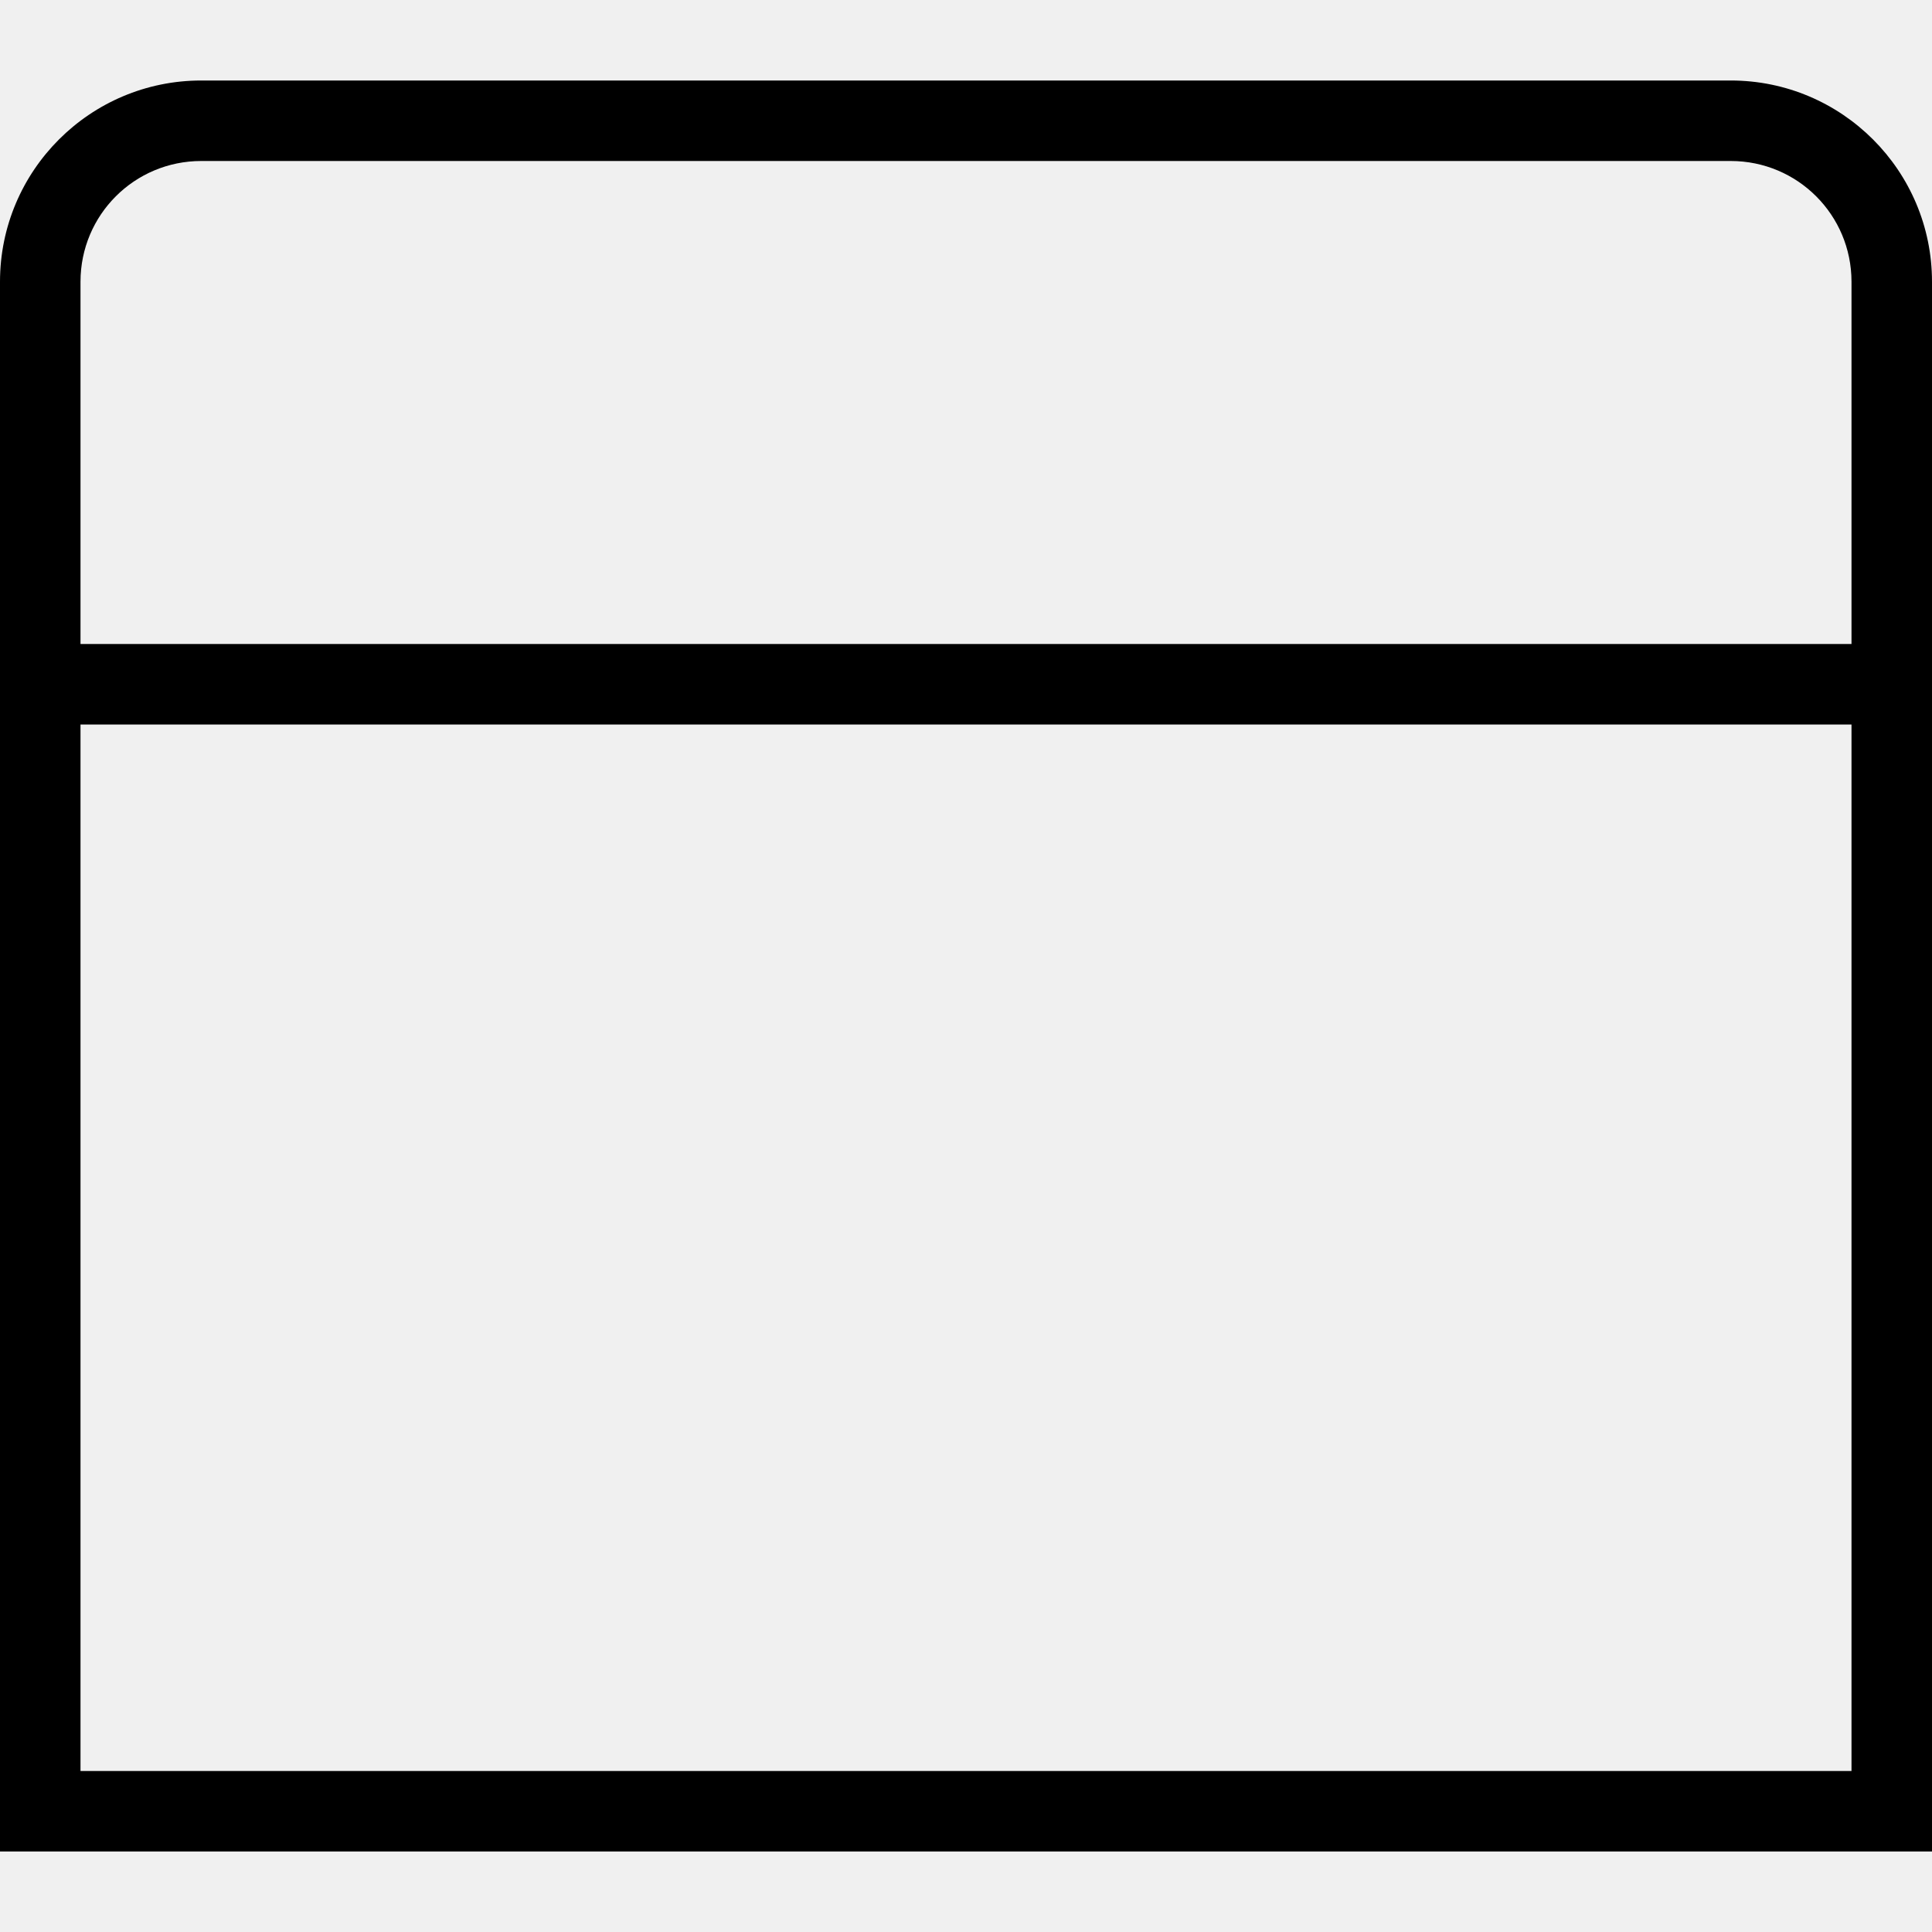
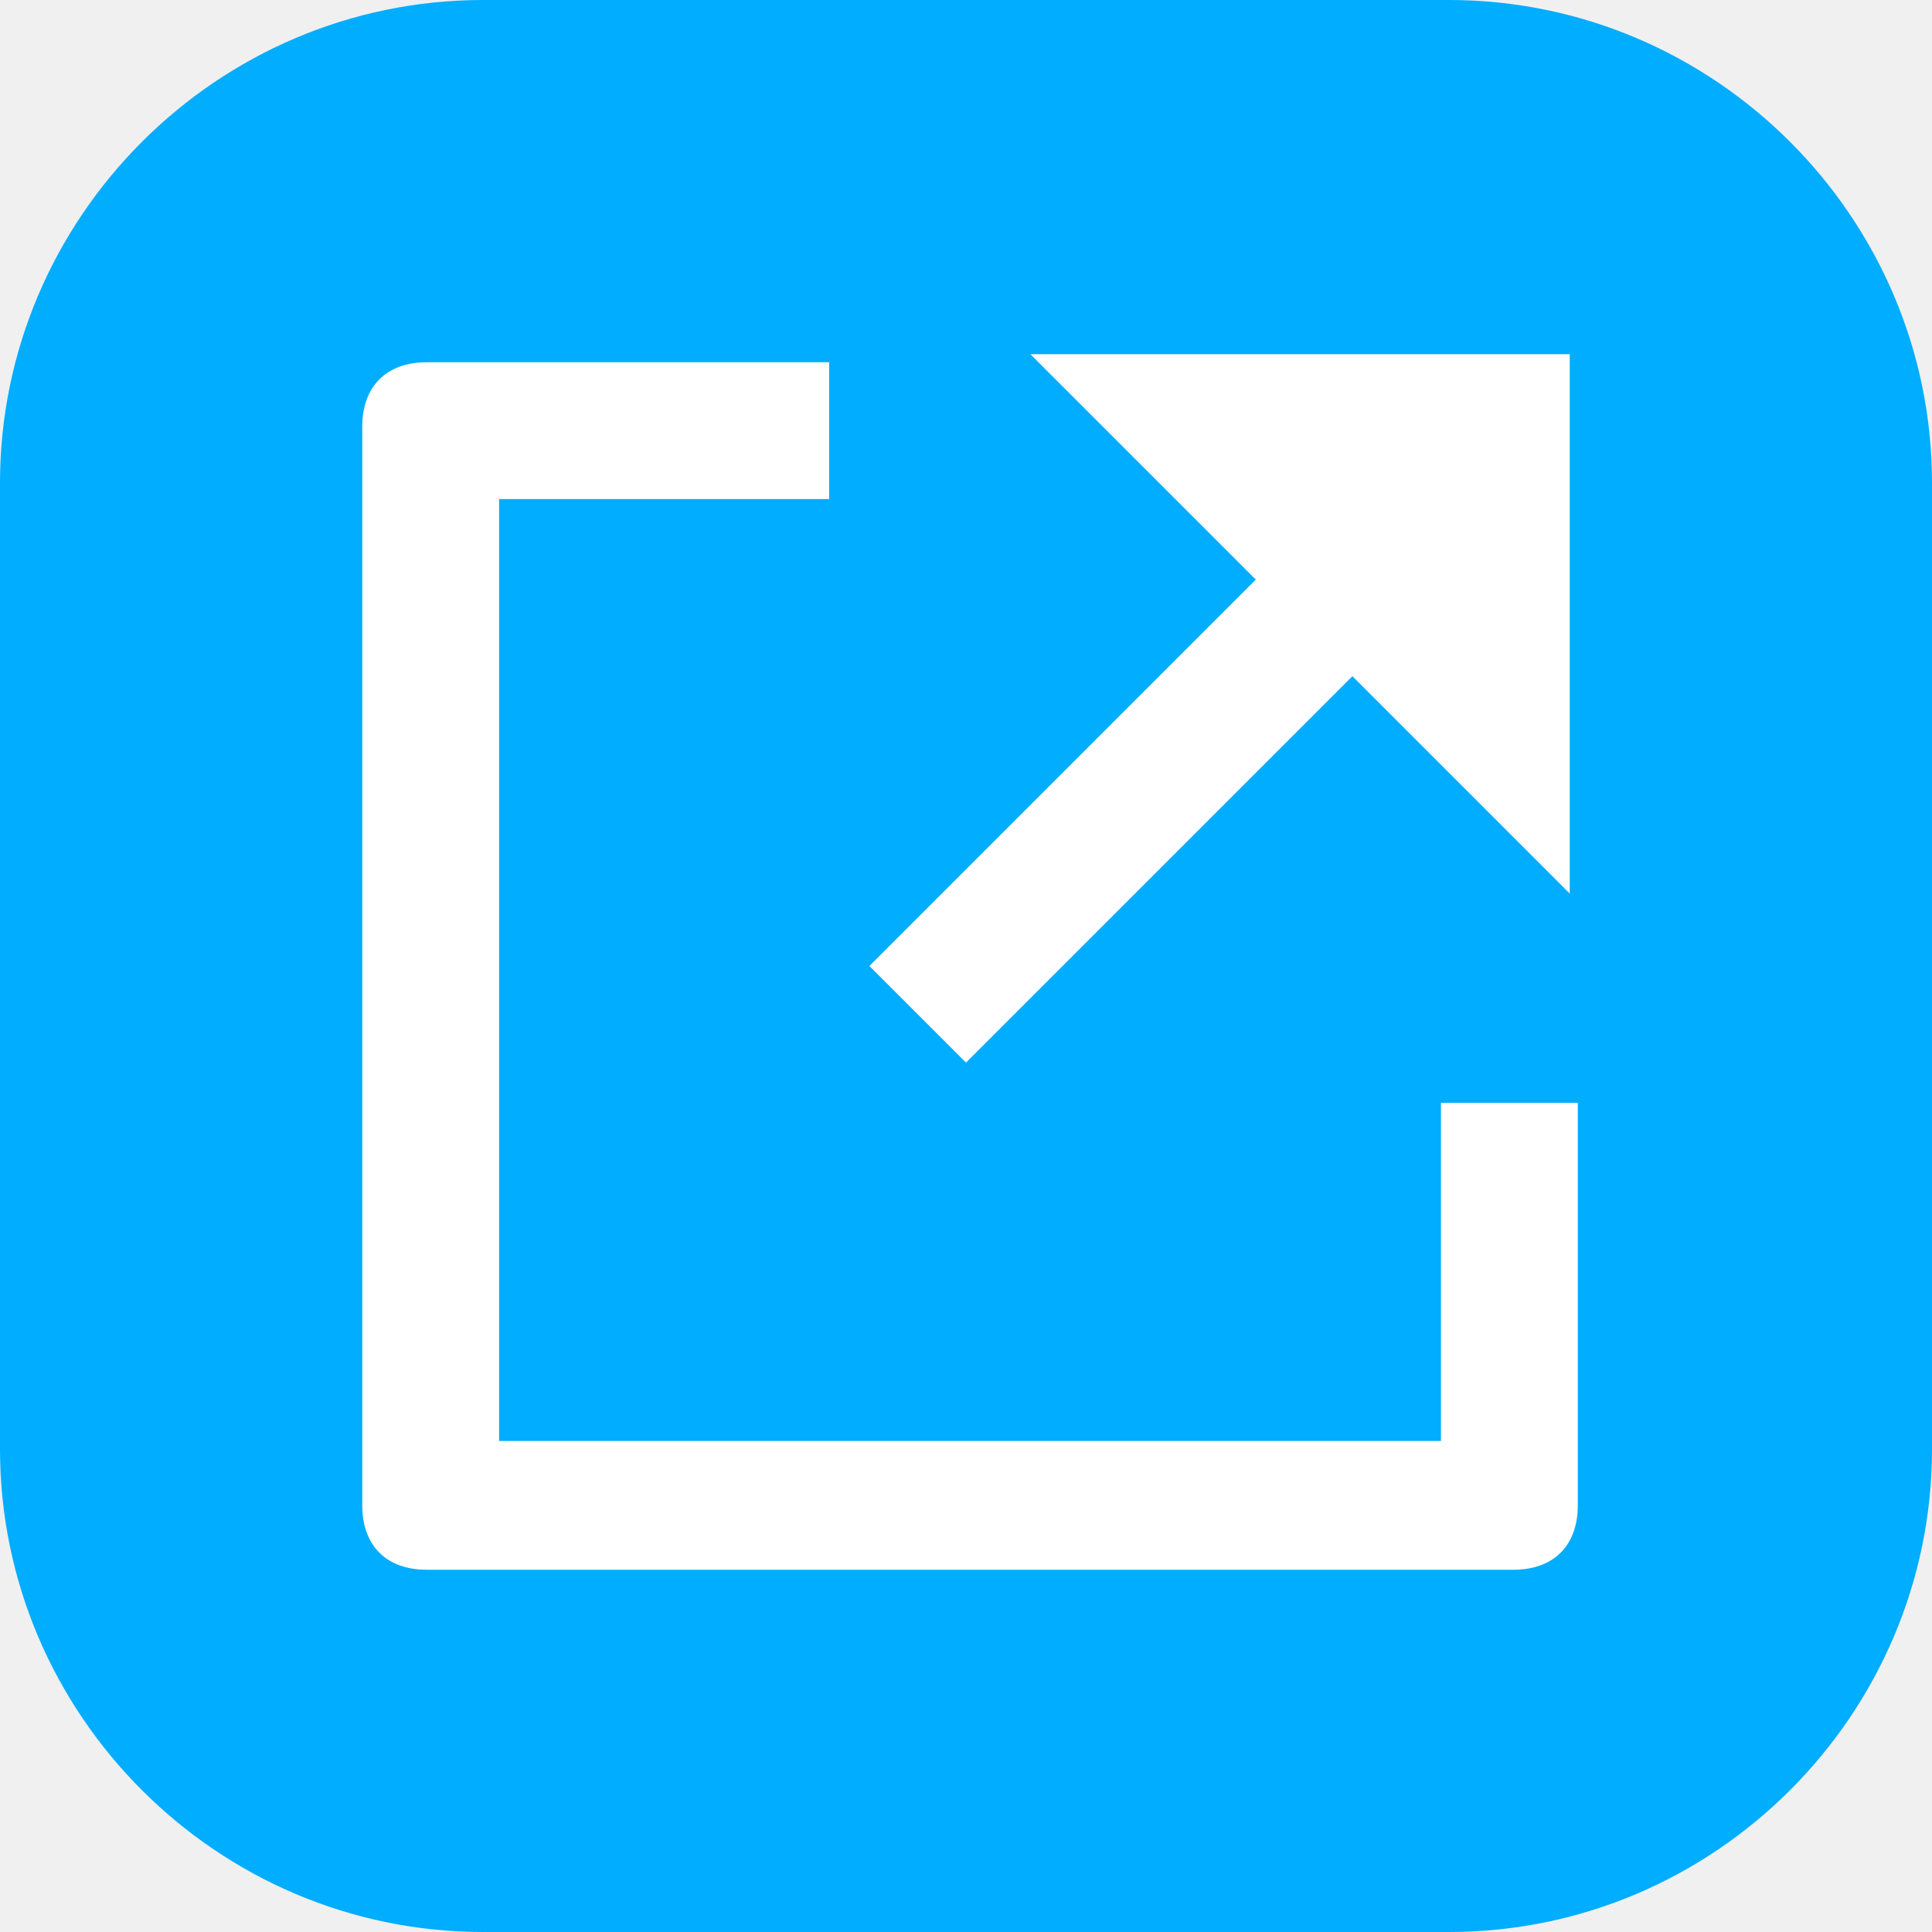
- <svg xmlns="http://www.w3.org/2000/svg" id="Layer_1" data-name="Layer 1" viewBox="0 0 24 24" width="512" height="512">
-   <path d="M21.5,1H2.5C1.12,1,0,2.12,0,3.5V23H24V3.5c0-1.38-1.12-2.5-2.5-2.5ZM2.5,2H21.5c.83,0,1.5,.67,1.5,1.5v4.5H1V3.5c0-.83,.67-1.5,1.5-1.5ZM1,22V9H23v13H1Z" />
+ <svg xmlns="http://www.w3.org/2000/svg" id="Layer_1" enable-background="new 0 0 24 24" height="512" viewBox="0 0 24 24" width="512">
+   <path d="m18 24h-12c-3.3 0-6-2.7-6-6v-12c0-3.3 2.7-6 6-6h12c3.3 0 6 2.7 6 6v12c0 3.3-2.7 6-6 6z" fill="#00adff" />
+   <path d="m10.3 4.5v1.7h-4.1v11.7h11.7v-4.2h1.7v5c0 .5-.3.8-.8.8h-13.5c-.5 0-.8-.3-.8-.8v-13.4c0-.5.3-.8.8-.8zm6.5 3.9-4.8 4.8-1.2-1.2 4.8-4.8-2.8-2.8h6.7v6.7z" fill="#fff" />
</svg>
